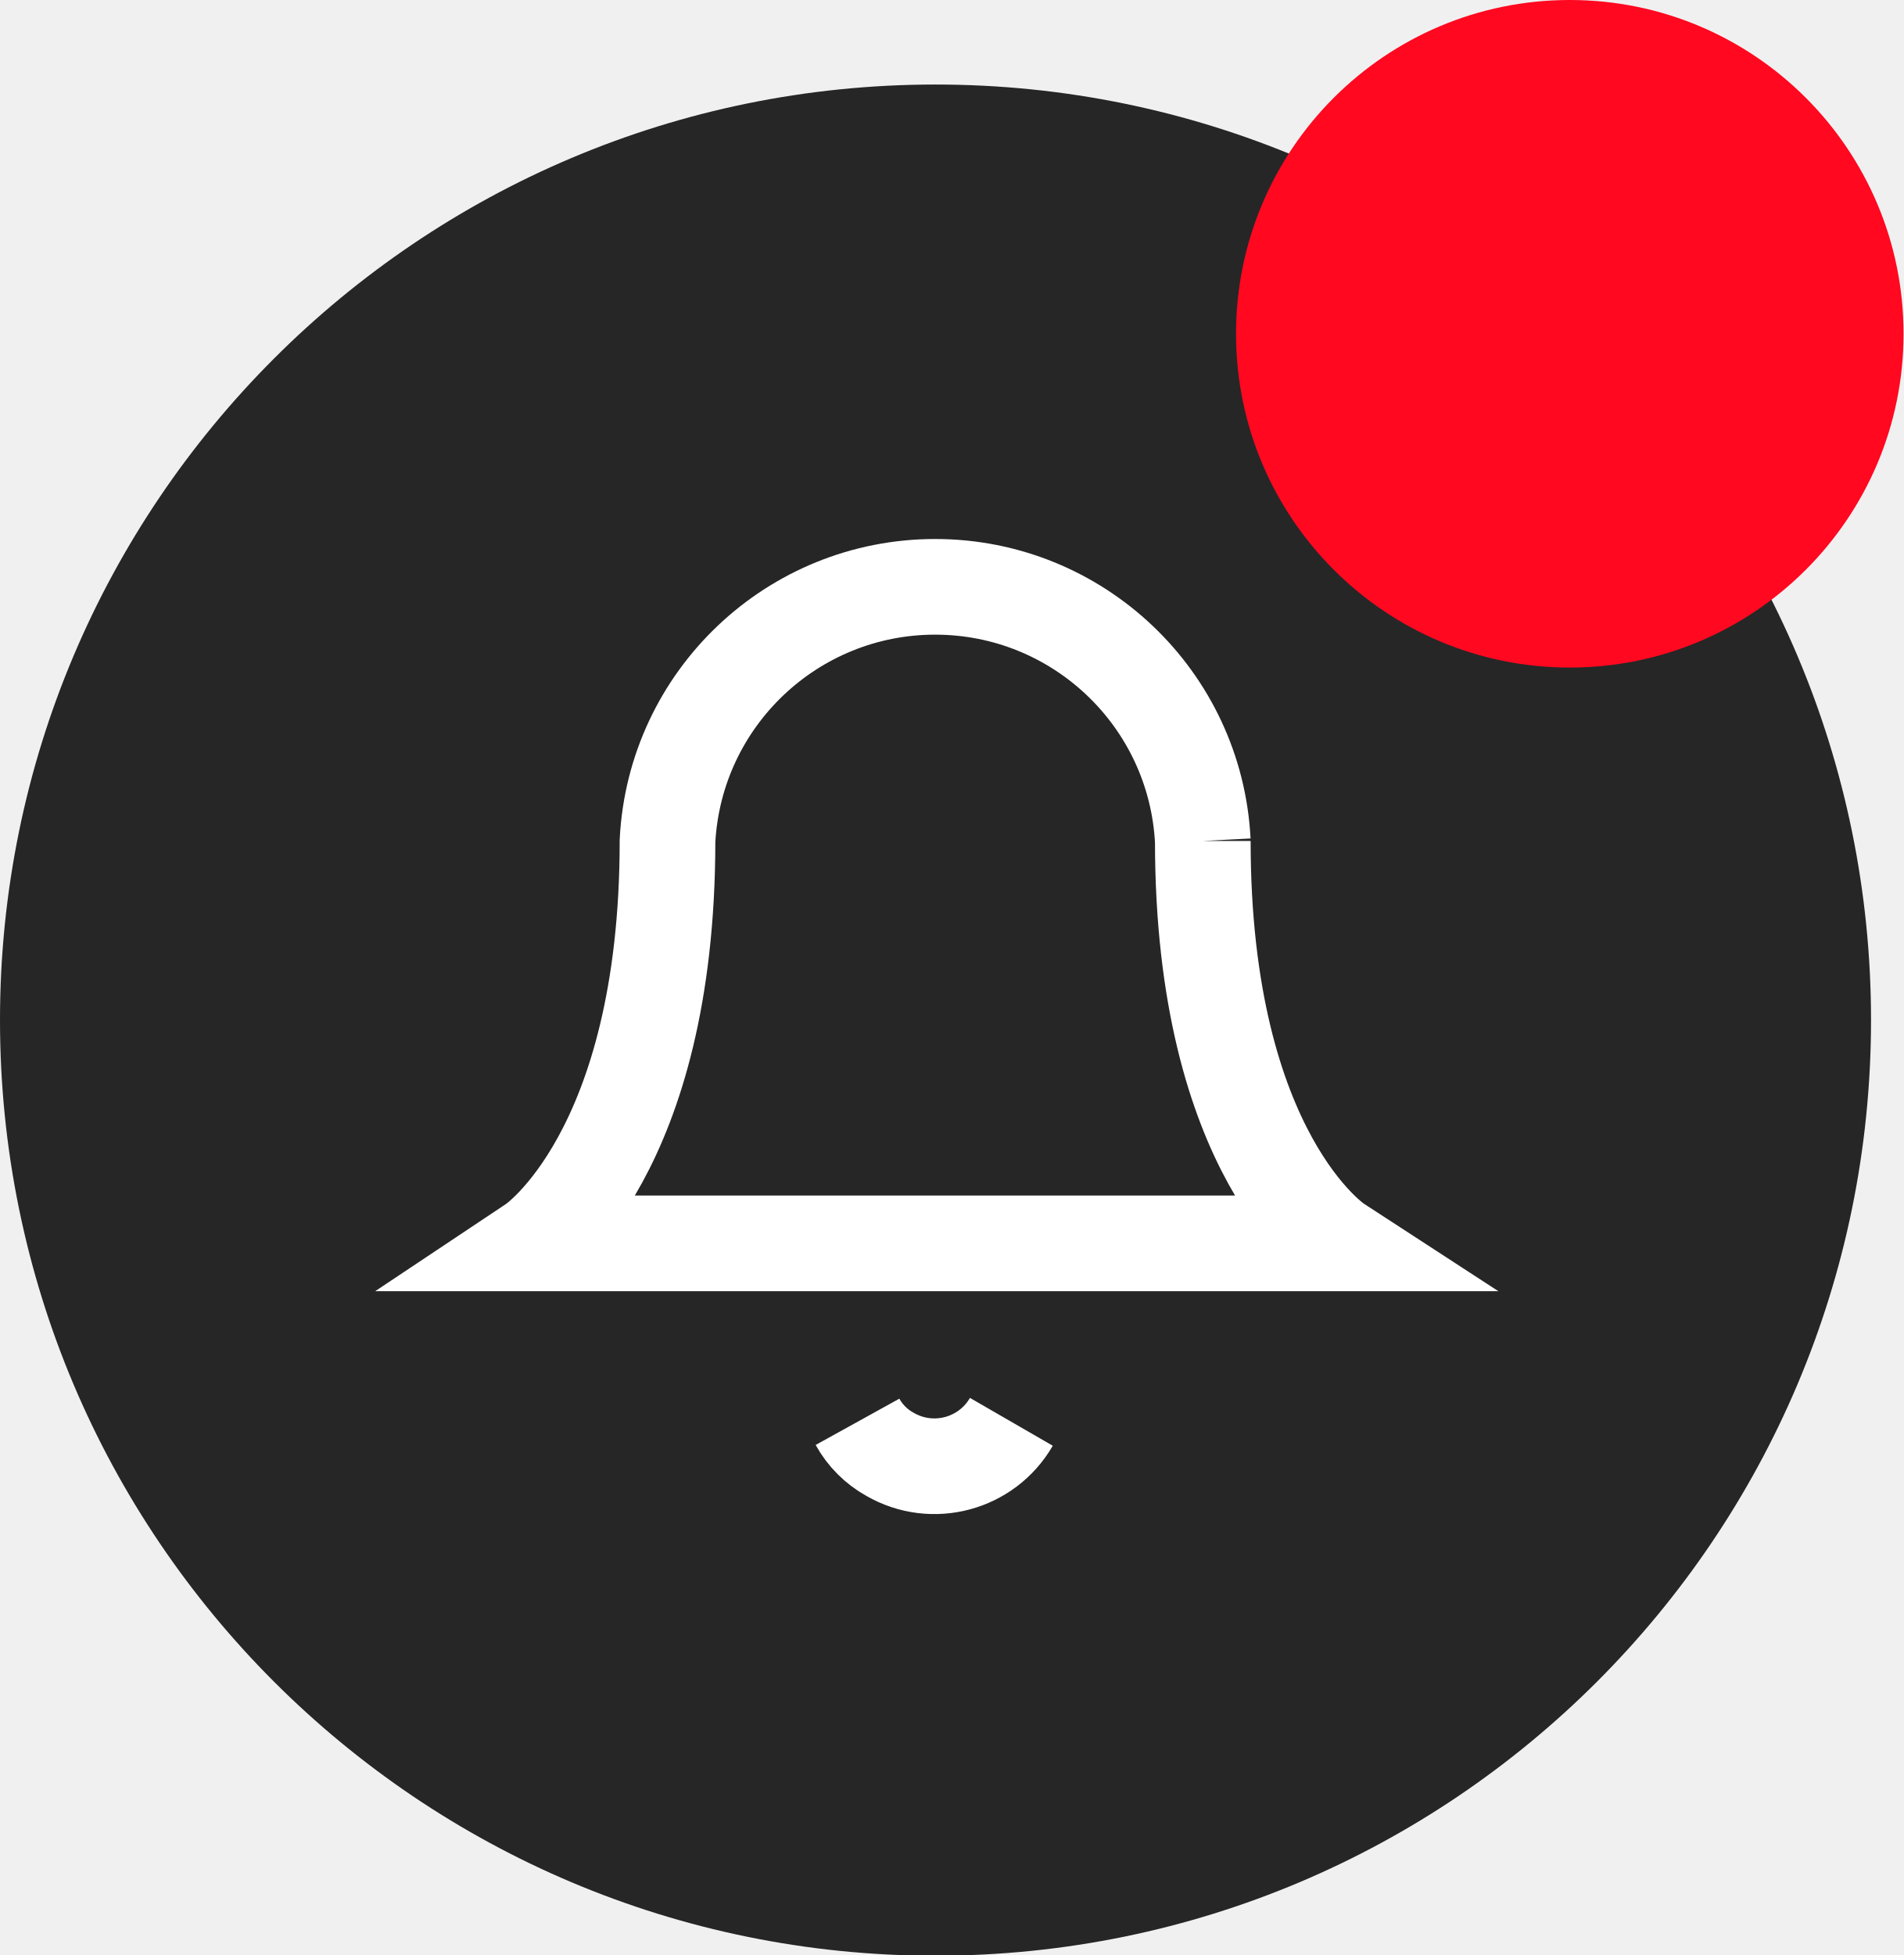
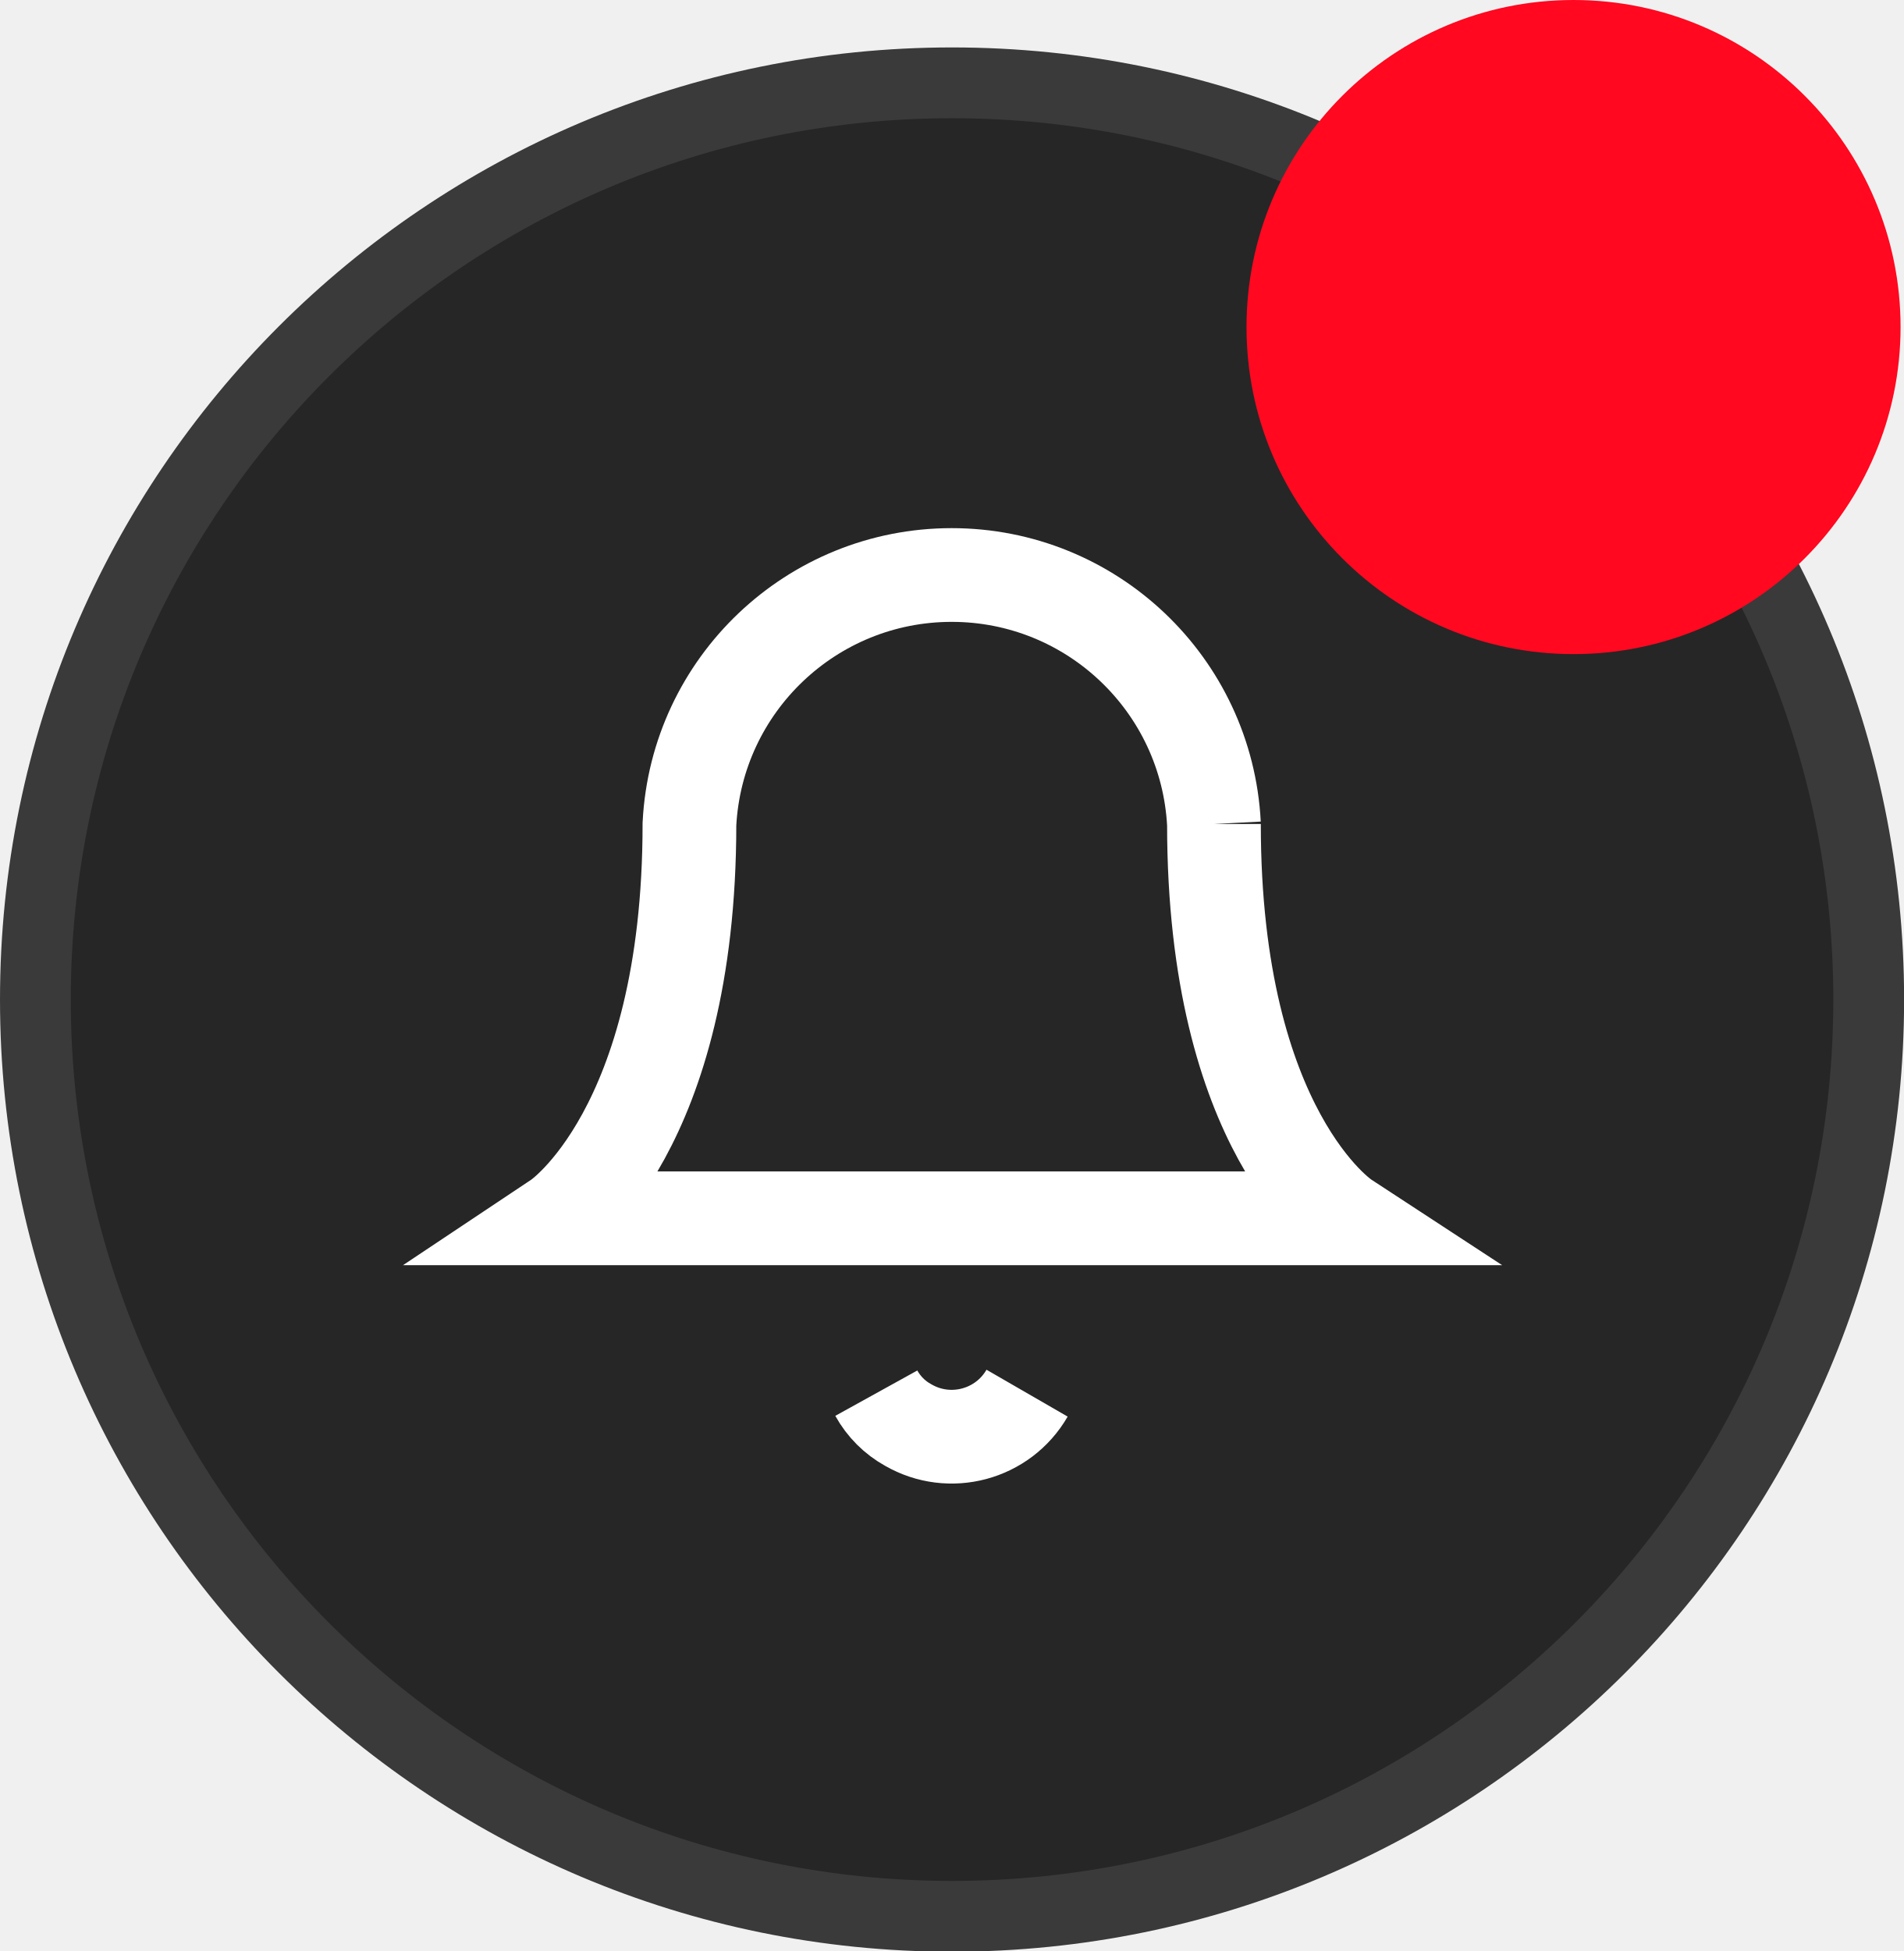
- <svg xmlns="http://www.w3.org/2000/svg" viewBox="0 0 26.35 27.06">
-   <circle cx="12.95" cy="14.12" r="12.95" style="fill:#262626" />
-   <path d="M16.65,11.64a3.71,3.71,0,0,0-7.41,0c0,4.33-1.86,5.57-1.86,5.57H18.51S16.65,16,16.65,11.64" style="fill:none;stroke:#fff;stroke-miterlimit:10;stroke-width:1.324px" />
-   <path d="M14,19.68a1.23,1.23,0,0,1-1.68.45,1.15,1.15,0,0,1-.45-.45" style="fill:none;stroke:#fff;stroke-miterlimit:10;stroke-width:1.324px" />
-   <circle cx="21.73" cy="4.62" r="4.62" style="fill:#ff0820" />
+ <svg xmlns="http://www.w3.org/2000/svg" viewBox="0 0 26.89 27.56">
+   <circle cx="13.45" cy="14.12" r="12.95" style="fill:#262626;stroke:#3a3a3a;stroke-miterlimit:10" />
+   <path d="M17.15,11.64a3.71,3.71,0,0,0-7.41,0c0,4.33-1.86,5.57-1.86,5.57H19S17.15,16,17.15,11.64" style="fill:none;stroke:#fff;stroke-miterlimit:10;stroke-width:1.324px" />
+   <path d="M14.51,19.68a1.23,1.23,0,0,1-1.68.45,1.15,1.15,0,0,1-.45-.45" style="fill:none;stroke:#fff;stroke-miterlimit:10;stroke-width:1.324px" />
+   <circle cx="22.23" cy="4.62" r="4.62" style="fill:#ff0820" />
</svg>
